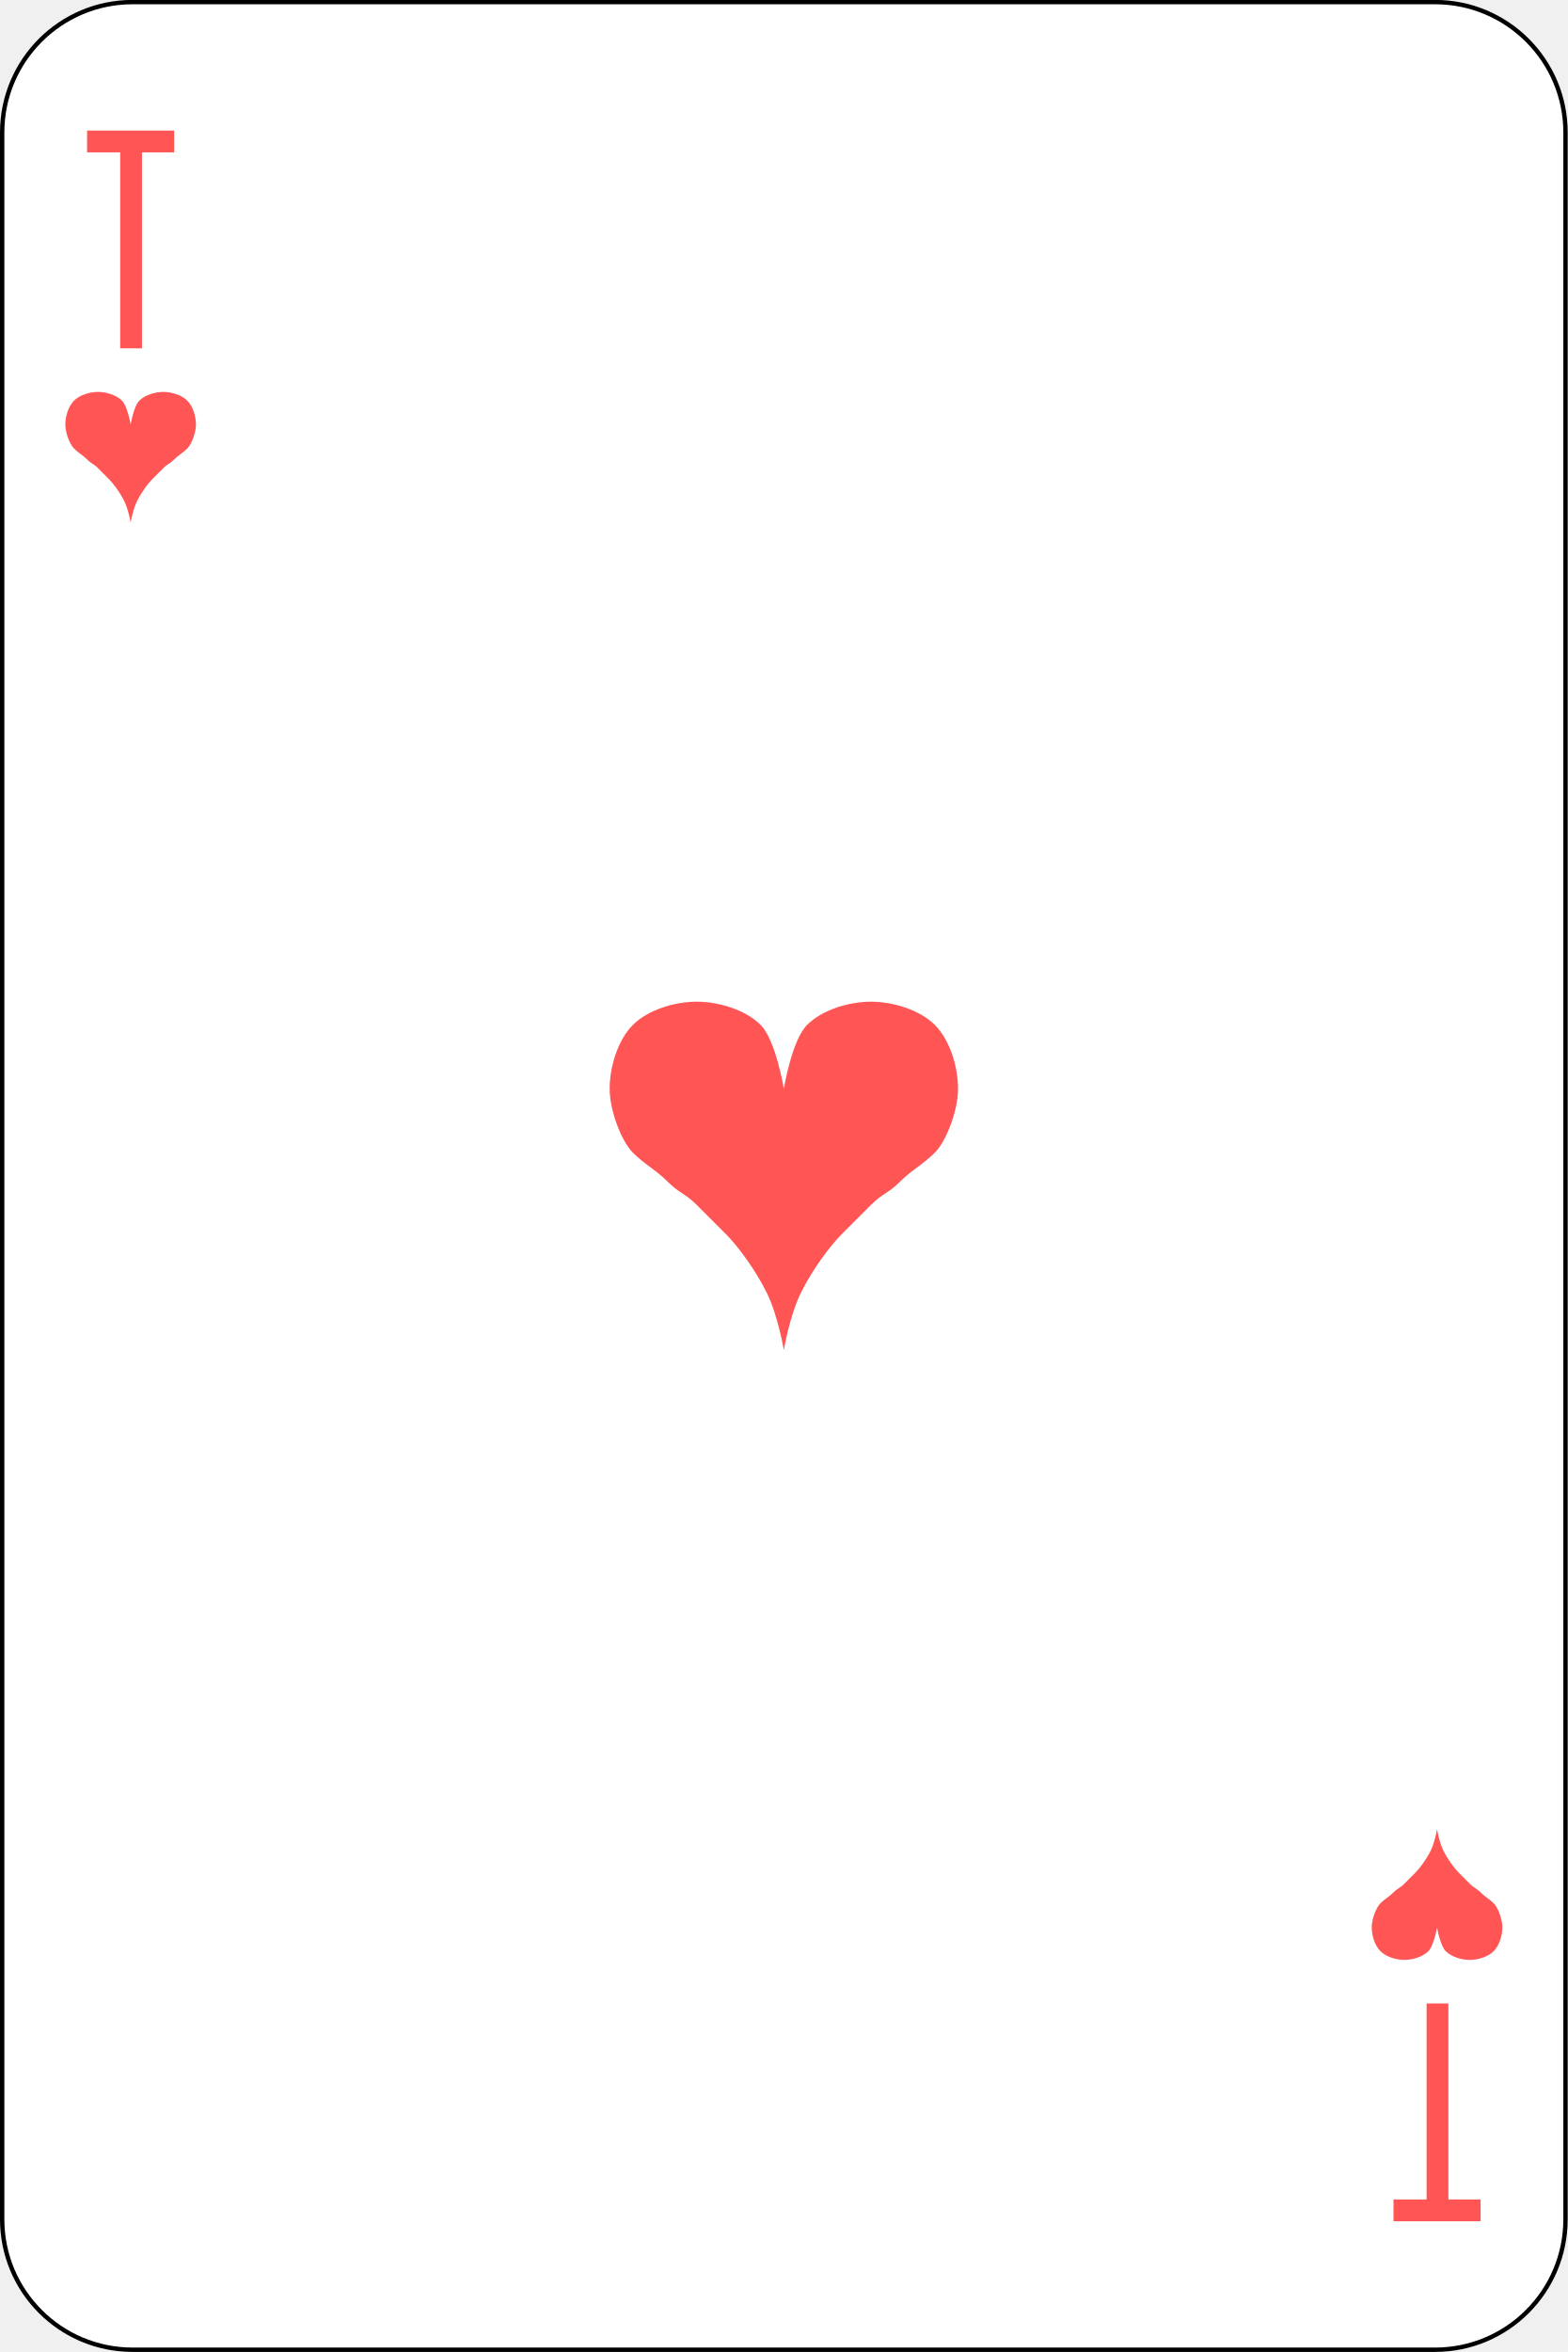
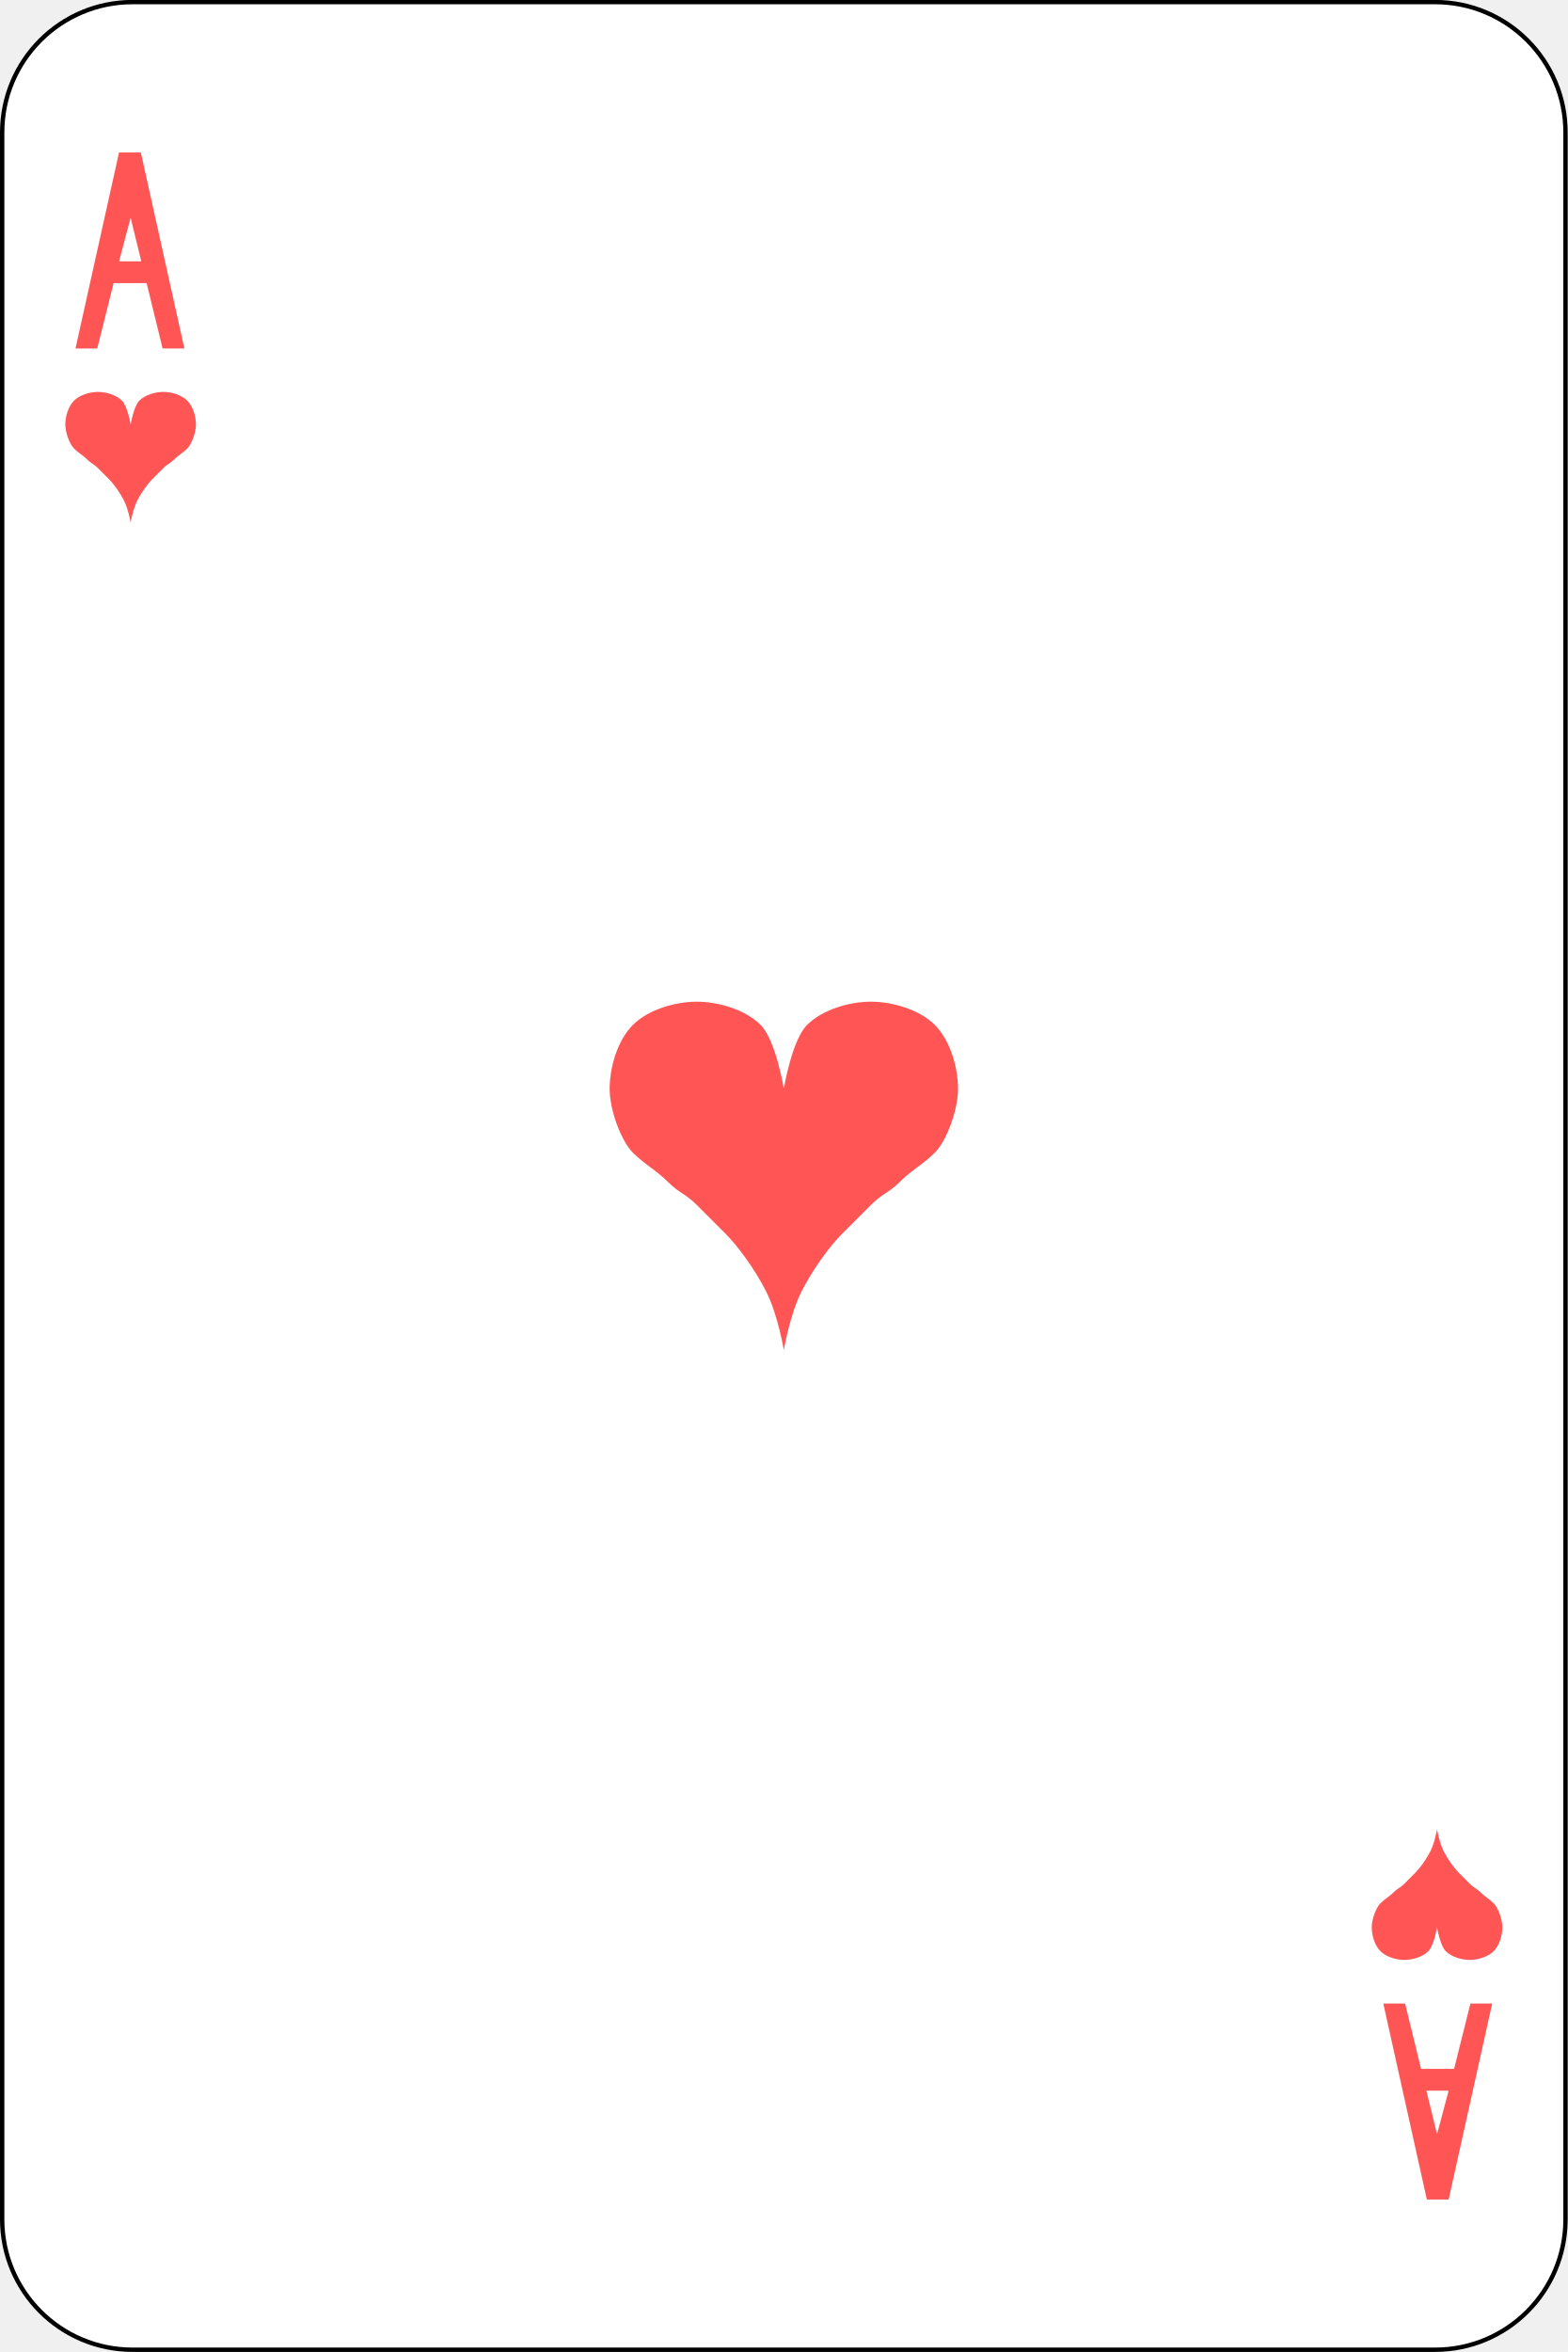
<svg xmlns="http://www.w3.org/2000/svg" version="1.1" width="360" height="540" viewBox="0 0 360 540" id="svg2">
  <defs id="defs22" />
  <g transform="translate(-30,1797.62)" id="g4">
    <rect width="359" height="539" rx="29.944" x="30.5" y="-1797.14" id="rect6" style="fill:#ffffff;stroke:#000000" />
    <g id="g8" style="fill:#ff5555">
-       <path d="m 50,-1767.64 v 5 h 7.6 v 45 h 5 v -45 H 70 v -5 h -7.4 -5 z" id="path10" />
-       <path d="m 350,-1287.64 v -5 h 7.6 v -45 h 5 v 45 h 7.4 v 5 h -7.4 -5 z" id="path12" />
      <path d="m 210,-1547.64 c 0,0 1.82,-11.153 5.333,-14.667 3.514,-3.514 9.698,-5.333 14.667,-5.333 4.969,0 11.153,1.82 14.667,5.333 3.514,3.514 5.333,9.698 5.333,14.667 0,4.969 -2.667,12 -5.333,14.667 -2.667,2.667 -5.333,4 -8,6.667 -2.667,2.667 -4,2.667 -6.667,5.333 -2.667,2.667 -4,4 -6.667,6.667 -2.667,2.667 -6.667,8 -9.333,13.333 -2.667,5.333 -4,13.333 -4,13.333 0,0 -1.333,-8 -4,-13.333 -2.667,-5.333 -6.667,-10.667 -9.333,-13.333 -2.667,-2.667 -4,-4 -6.667,-6.667 -2.667,-2.667 -4,-2.667 -6.667,-5.333 -2.667,-2.667 -5.333,-4 -8,-6.667 -2.667,-2.667 -5.333,-9.698 -5.333,-14.667 0,-4.969 1.82,-11.153 5.333,-14.667 3.514,-3.514 9.698,-5.333 14.667,-5.333 4.969,0 11.153,1.82 14.667,5.333 3.514,3.514 5.333,14.667 5.333,14.667" id="path14" />
      <path d="m 60,-1700.14 c 0,0 0.682,-4.182 2,-5.5 1.318,-1.318 3.637,-2 5.5,-2 1.863,0 4.182,0.682 5.5,2 1.318,1.318 2,3.637 2,5.5 0,1.863 -1,4.5 -2,5.5 -1,1 -2,1.5 -3,2.5 -1,1 -1.5,1 -2.5,2 -1,1 -1.5,1.5 -2.5,2.5 -1,1 -2.5,3 -3.5,5 -1,2 -1.5,5 -1.5,5 0,0 -0.5,-3 -1.5,-5 -1,-2 -2.5,-4 -3.5,-5 -1,-1 -1.5,-1.5 -2.5,-2.5 -1,-1 -1.5,-1 -2.5,-2 -1,-1 -2,-1.5 -3,-2.5 -1,-1 -2,-3.637 -2,-5.5 0,-1.863 0.682,-4.182 2,-5.5 1.318,-1.318 3.637,-2 5.5,-2 1.863,0 4.182,0.682 5.5,2 1.318,1.318 2,5.5 2,5.5" id="path16" />
      <path d="m 360,-1355.14 c 0,0 0.682,4.182 2,5.5 1.318,1.318 3.637,2 5.5,2 1.863,0 4.182,-0.682 5.5,-2 1.318,-1.318 2,-3.637 2,-5.5 0,-1.863 -1,-4.5 -2,-5.5 -1,-1 -2,-1.5 -3,-2.5 -1,-1 -1.5,-1 -2.5,-2 -1,-1 -1.5,-1.5 -2.5,-2.5 -1,-1 -2.5,-3 -3.5,-5 -1,-2 -1.5,-5 -1.5,-5 0,0 -0.5,3 -1.5,5 -1,2 -2.5,4 -3.5,5 -1,1 -1.5,1.5 -2.5,2.5 -1,1 -1.5,1 -2.5,2 -1,1 -2,1.5 -3,2.5 -1,1 -2,3.637 -2,5.5 0,1.863 0.682,4.182 2,5.5 1.318,1.318 3.637,2 5.5,2 1.863,0 4.182,-0.682 5.5,-2 1.318,-1.318 2,-5.5 2,-5.5" id="path18" />
    </g>
  </g>
+   <path style="fill:#ff5555;fill-opacity:1;stroke:none;stroke-width:1px;stroke-linecap:butt;stroke-linejoin:miter;stroke-opacity:1" d="m 17.338,80 10,-45 h 5 l 10,45 h -5 L 30,50 27.338,60 h 6 l 1,5 h -9 l 2,-5 -5,20 z" id="path10731" />
+   <path style="fill:#ff5555;fill-opacity:1;stroke:none;stroke-width:1px;stroke-linecap:butt;stroke-linejoin:miter;stroke-opacity:1" d="m 342.662,460 -10,45 h -5 l -10,-45 h 5 l 7.338,30 2.662,-10 h -6 l -1,-5 h 9 l -2,5 5,-20 z" id="path10731-6" />
</svg>
